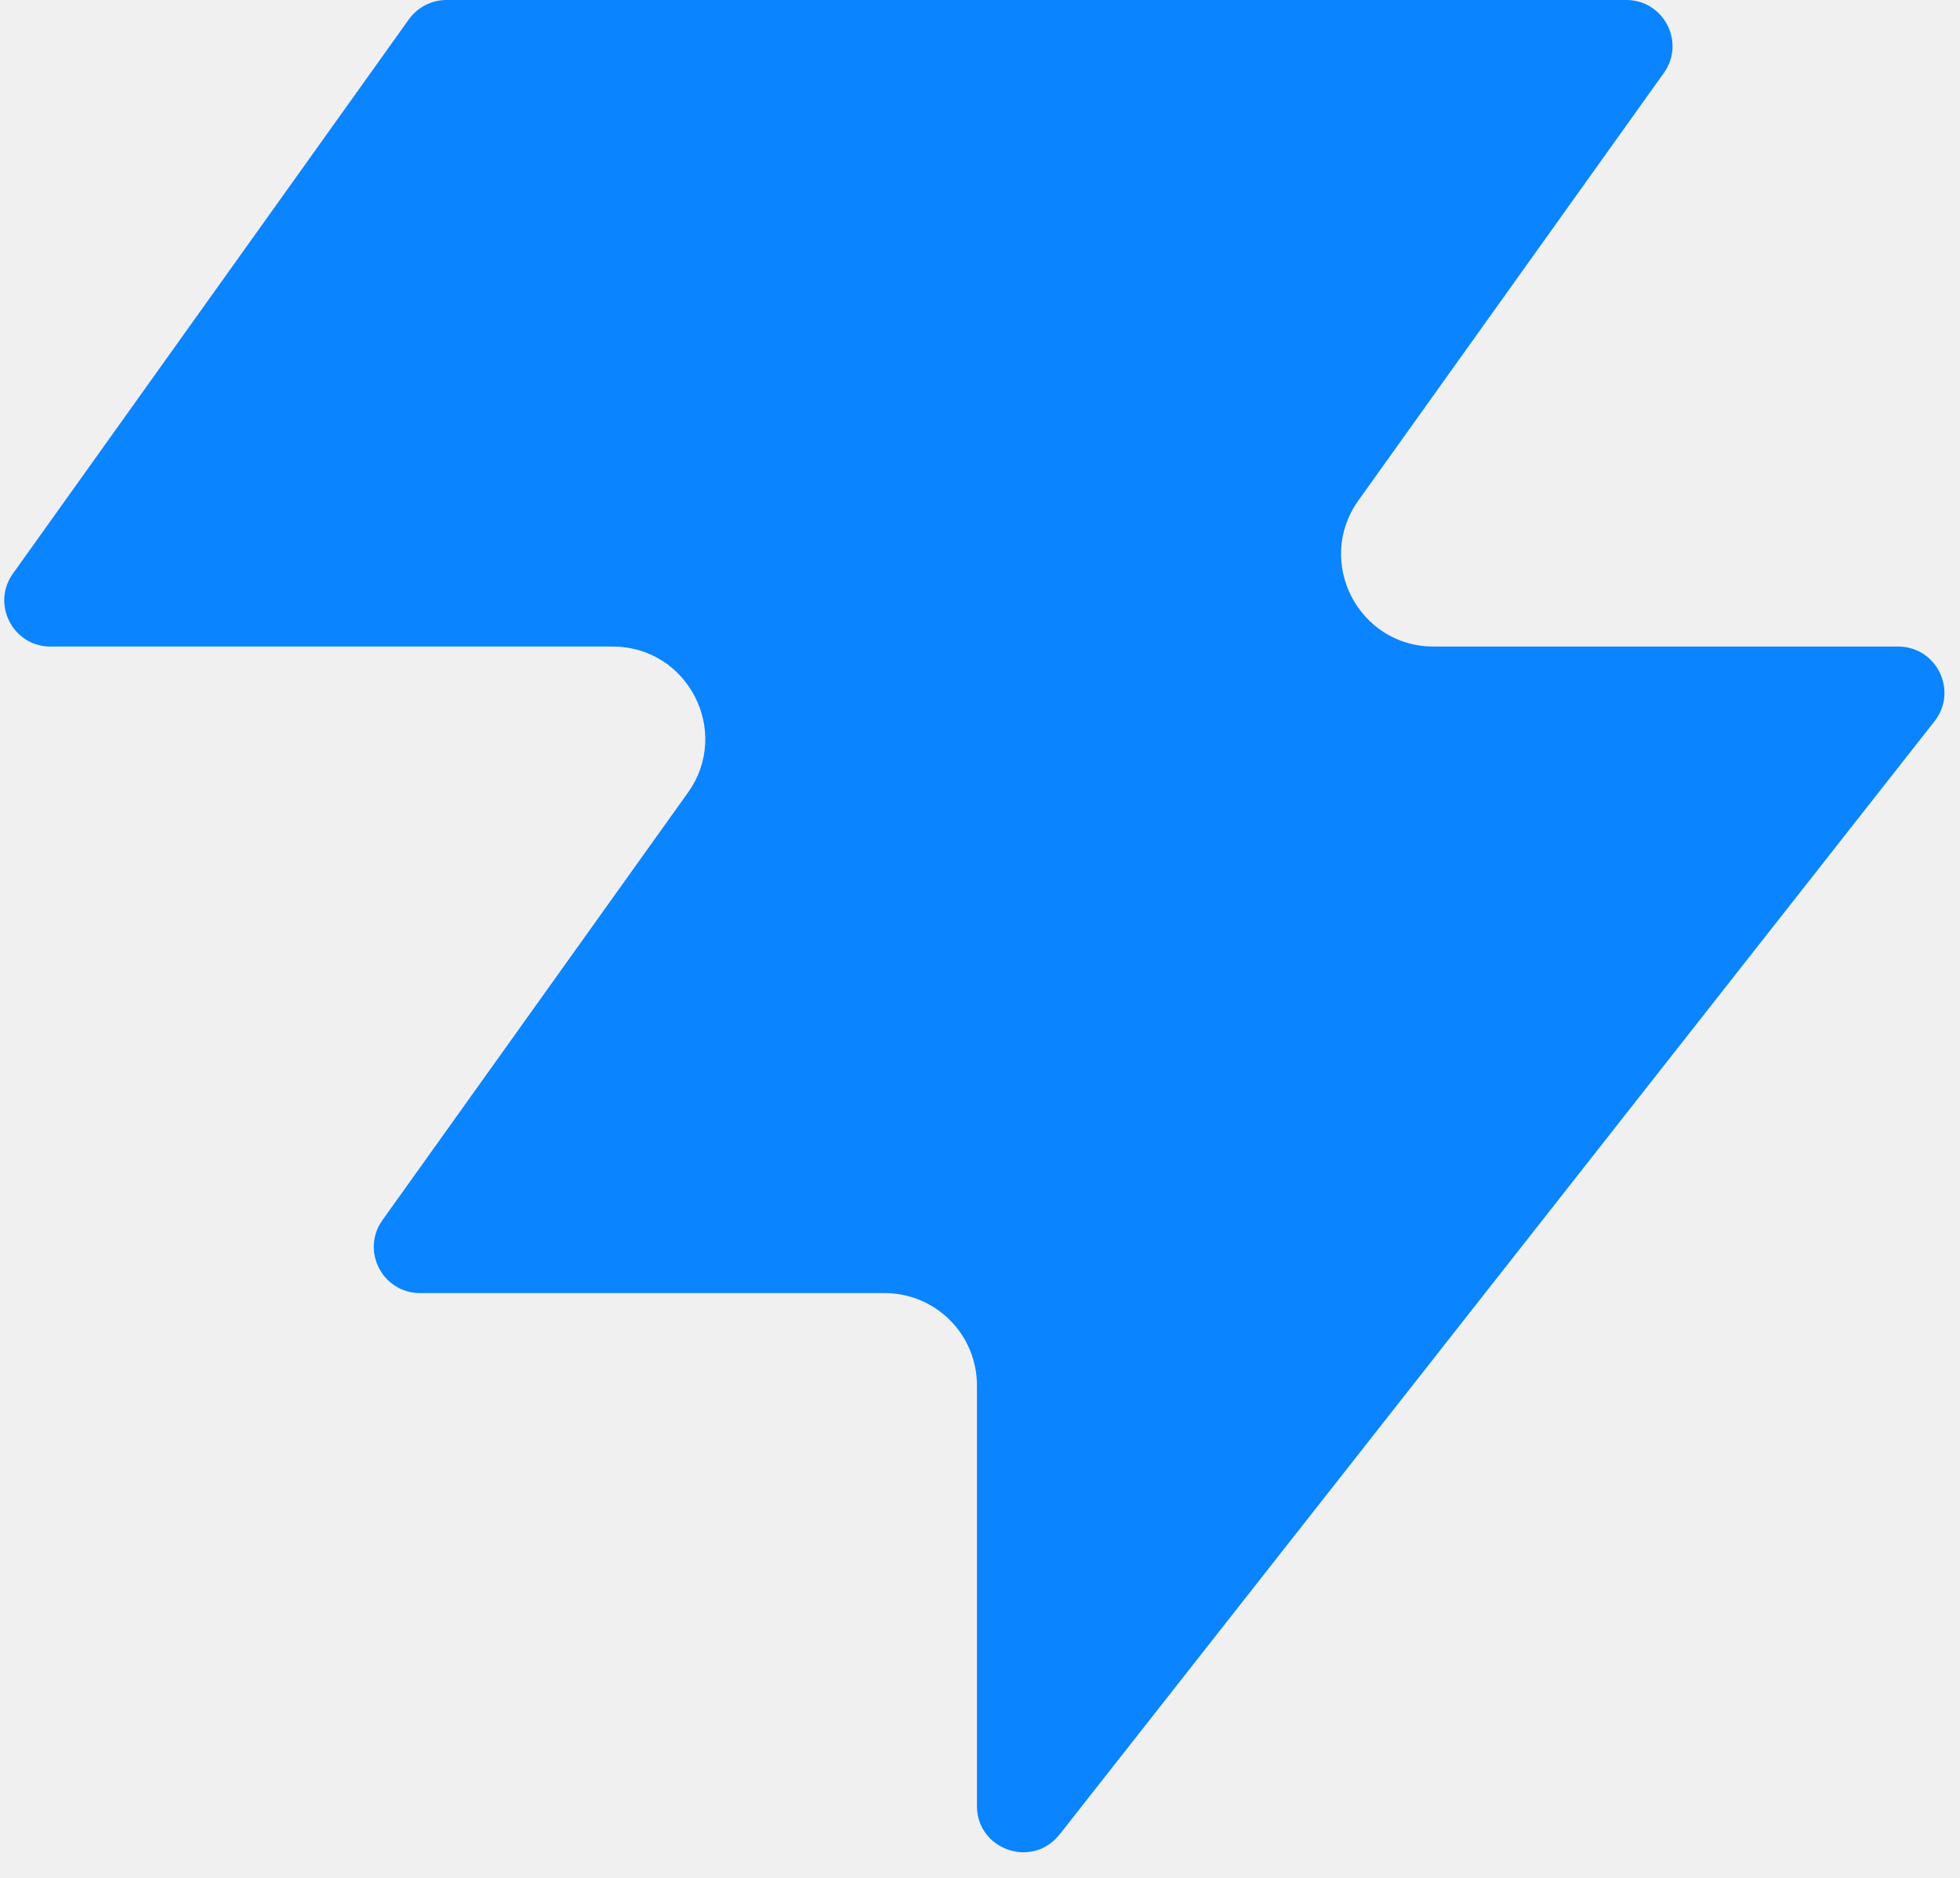
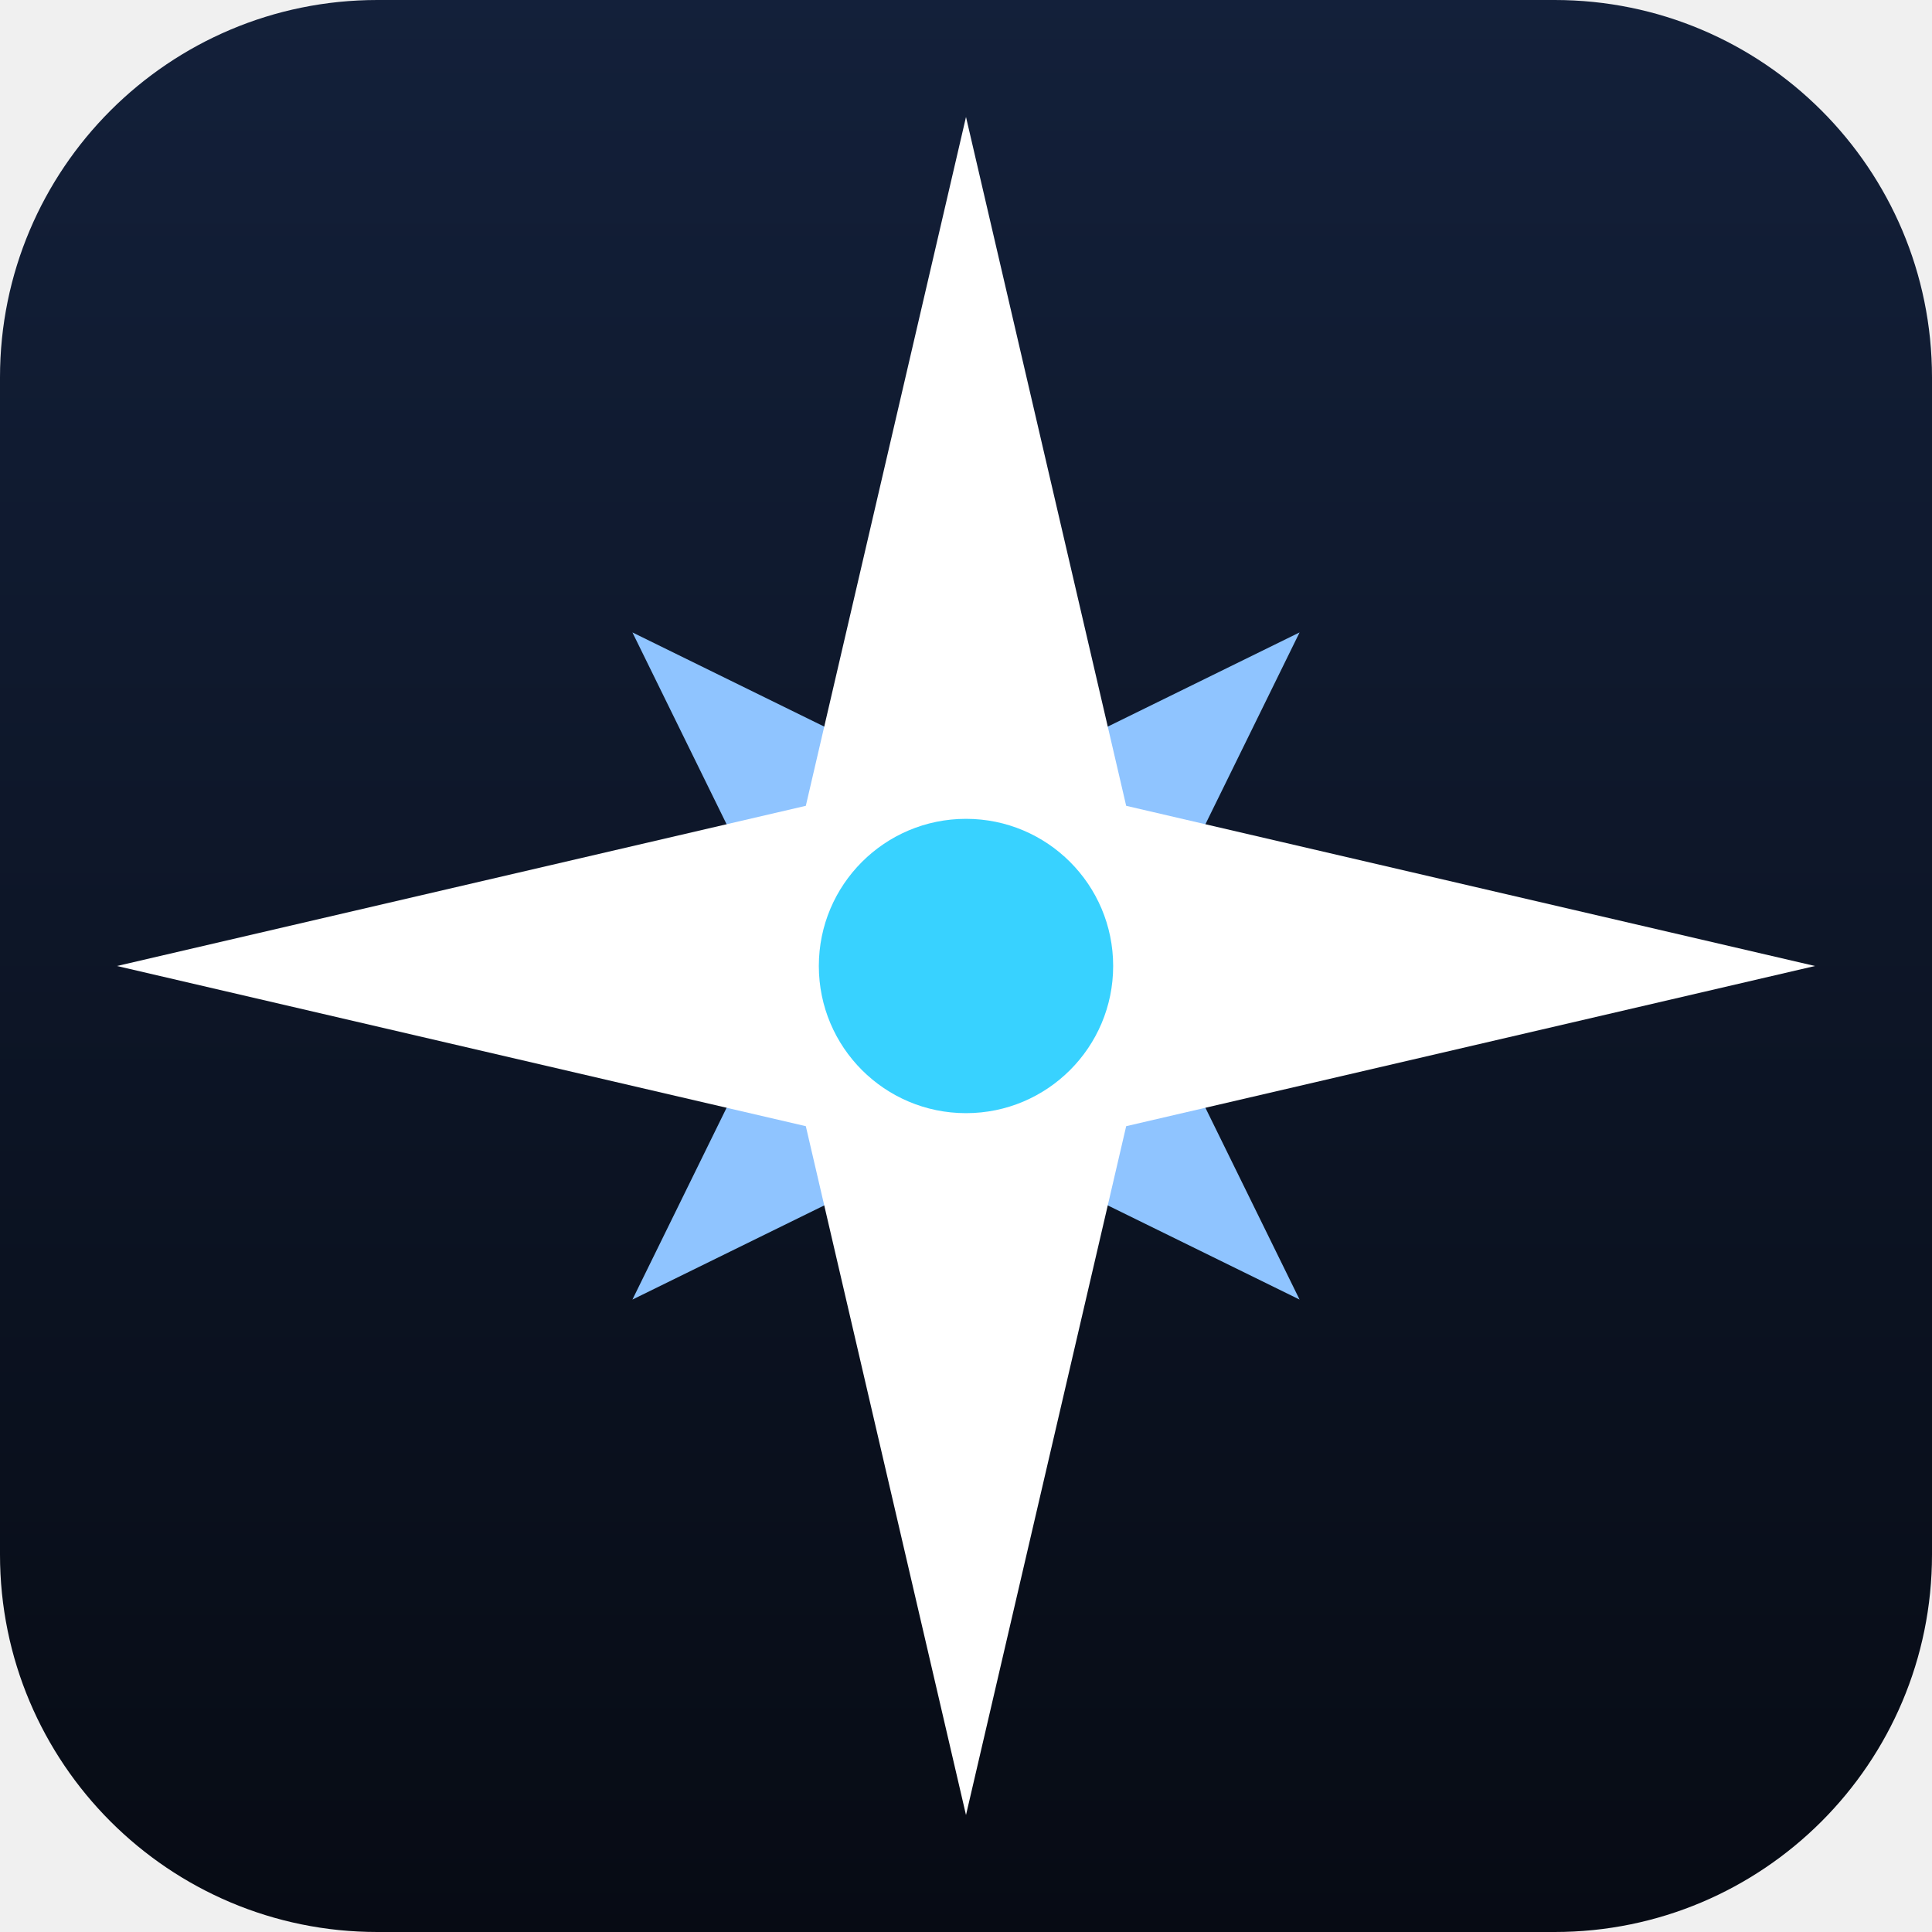
- <svg xmlns="http://www.w3.org/2000/svg" width="48" height="46" fill="none" viewBox="0 0 48 46">
-   <path fill="#0a84ff" d="M25.946 44.938c-.664.845-2.021.375-2.021-.698V33.937a2.26 2.26 0 0 0-2.262-2.262H10.287c-.92 0-1.456-1.04-.92-1.788l7.48-10.471c1.07-1.497 0-3.578-1.842-3.578H1.237c-.92 0-1.456-1.04-.92-1.788L10.013.474c.214-.297.556-.474.92-.474h28.894c.92 0 1.456 1.04.92 1.788l-7.48 10.471c-1.07 1.498 0 3.579 1.842 3.579h11.377c.943 0 1.473 1.088.89 1.83L25.947 44.94z" />
+ <svg xmlns="http://www.w3.org/2000/svg" viewBox="0 0 1024 1024">
+   <defs>
+     <linearGradient id="tile" x1="0" y1="0" x2="0" y2="1">
+       <stop offset="0" stop-color="#13203a" />
+       <stop offset="1" stop-color="#070b14" />
+     </linearGradient>
+   </defs>
+   <rect width="1024" height="1024" rx="200" fill="url(#tile)" />
+   <path fill="#8fc4ff" d="M688.8 335.2L602 512L688.8 688.8L512 602L335.2 688.8L422 512L335.2 335.2L512 422Z" />
+   <path fill="#ffffff" d="M512 62L596.9 427.1L962 512L596.9 596.9L512 962L427.1 596.9L62 512L427.1 427.1Z" />
+   <circle cx="512" cy="512" r="78" fill="#38d2ff" />
</svg>
